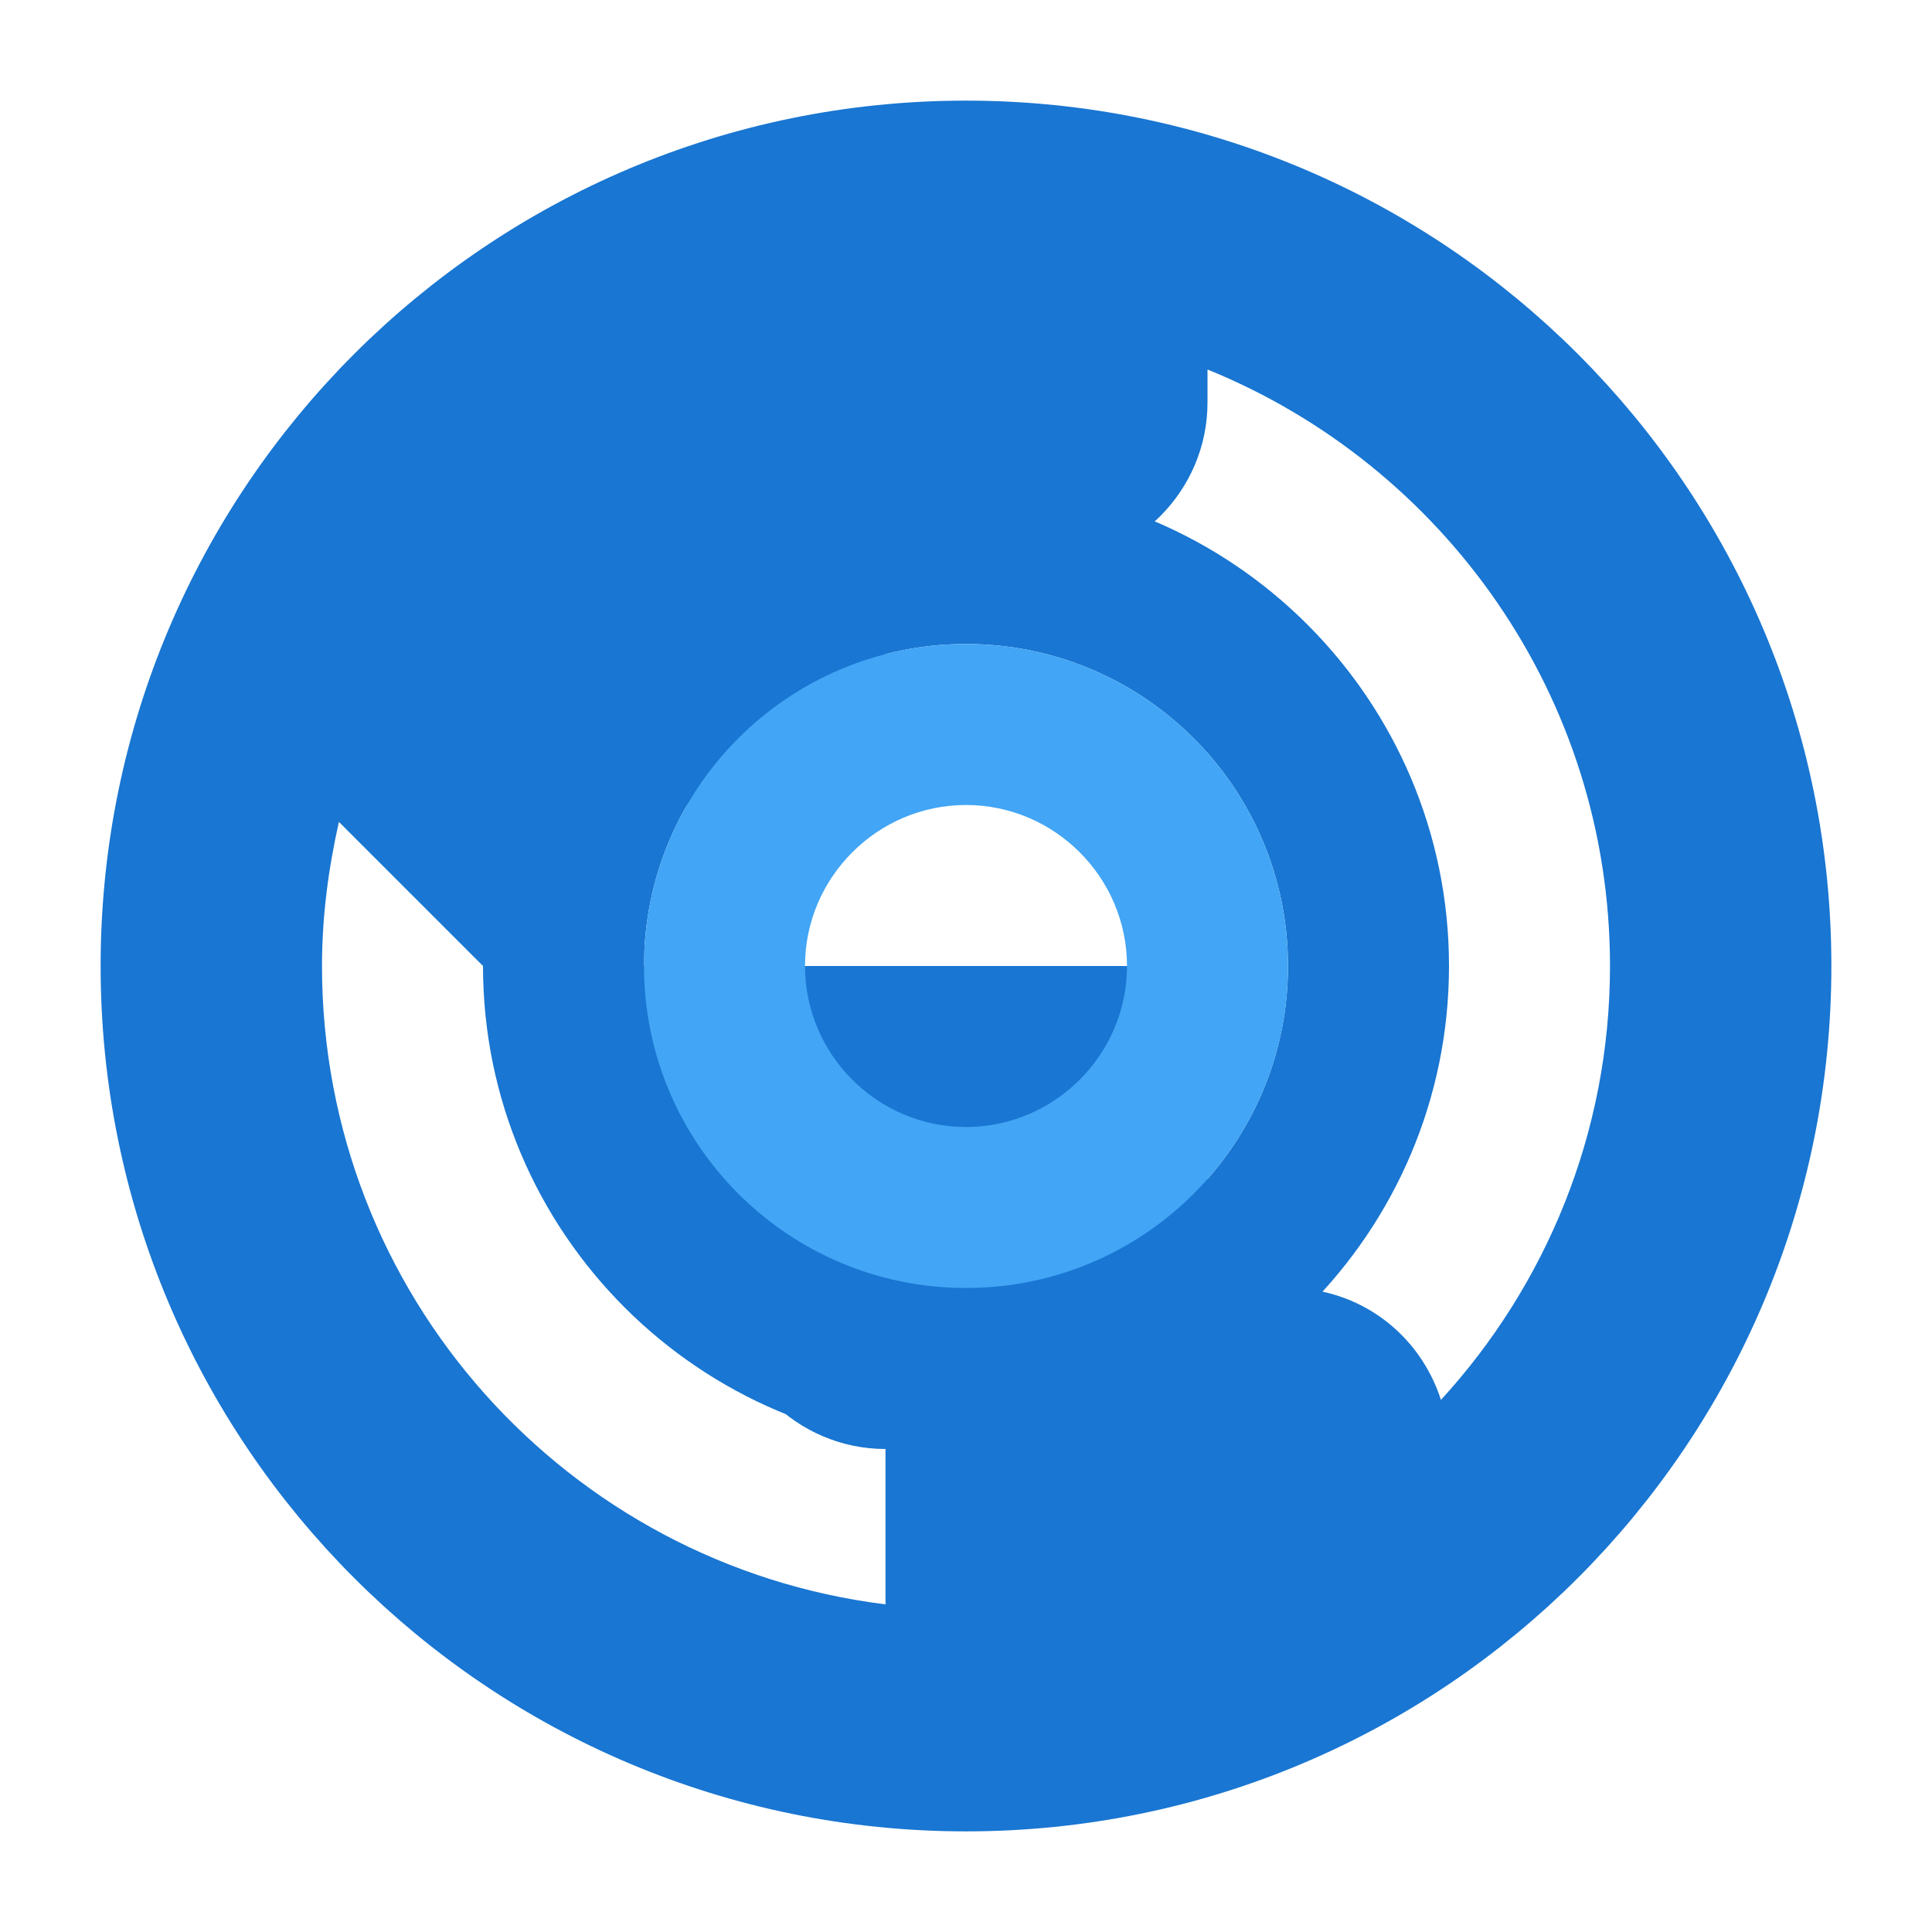
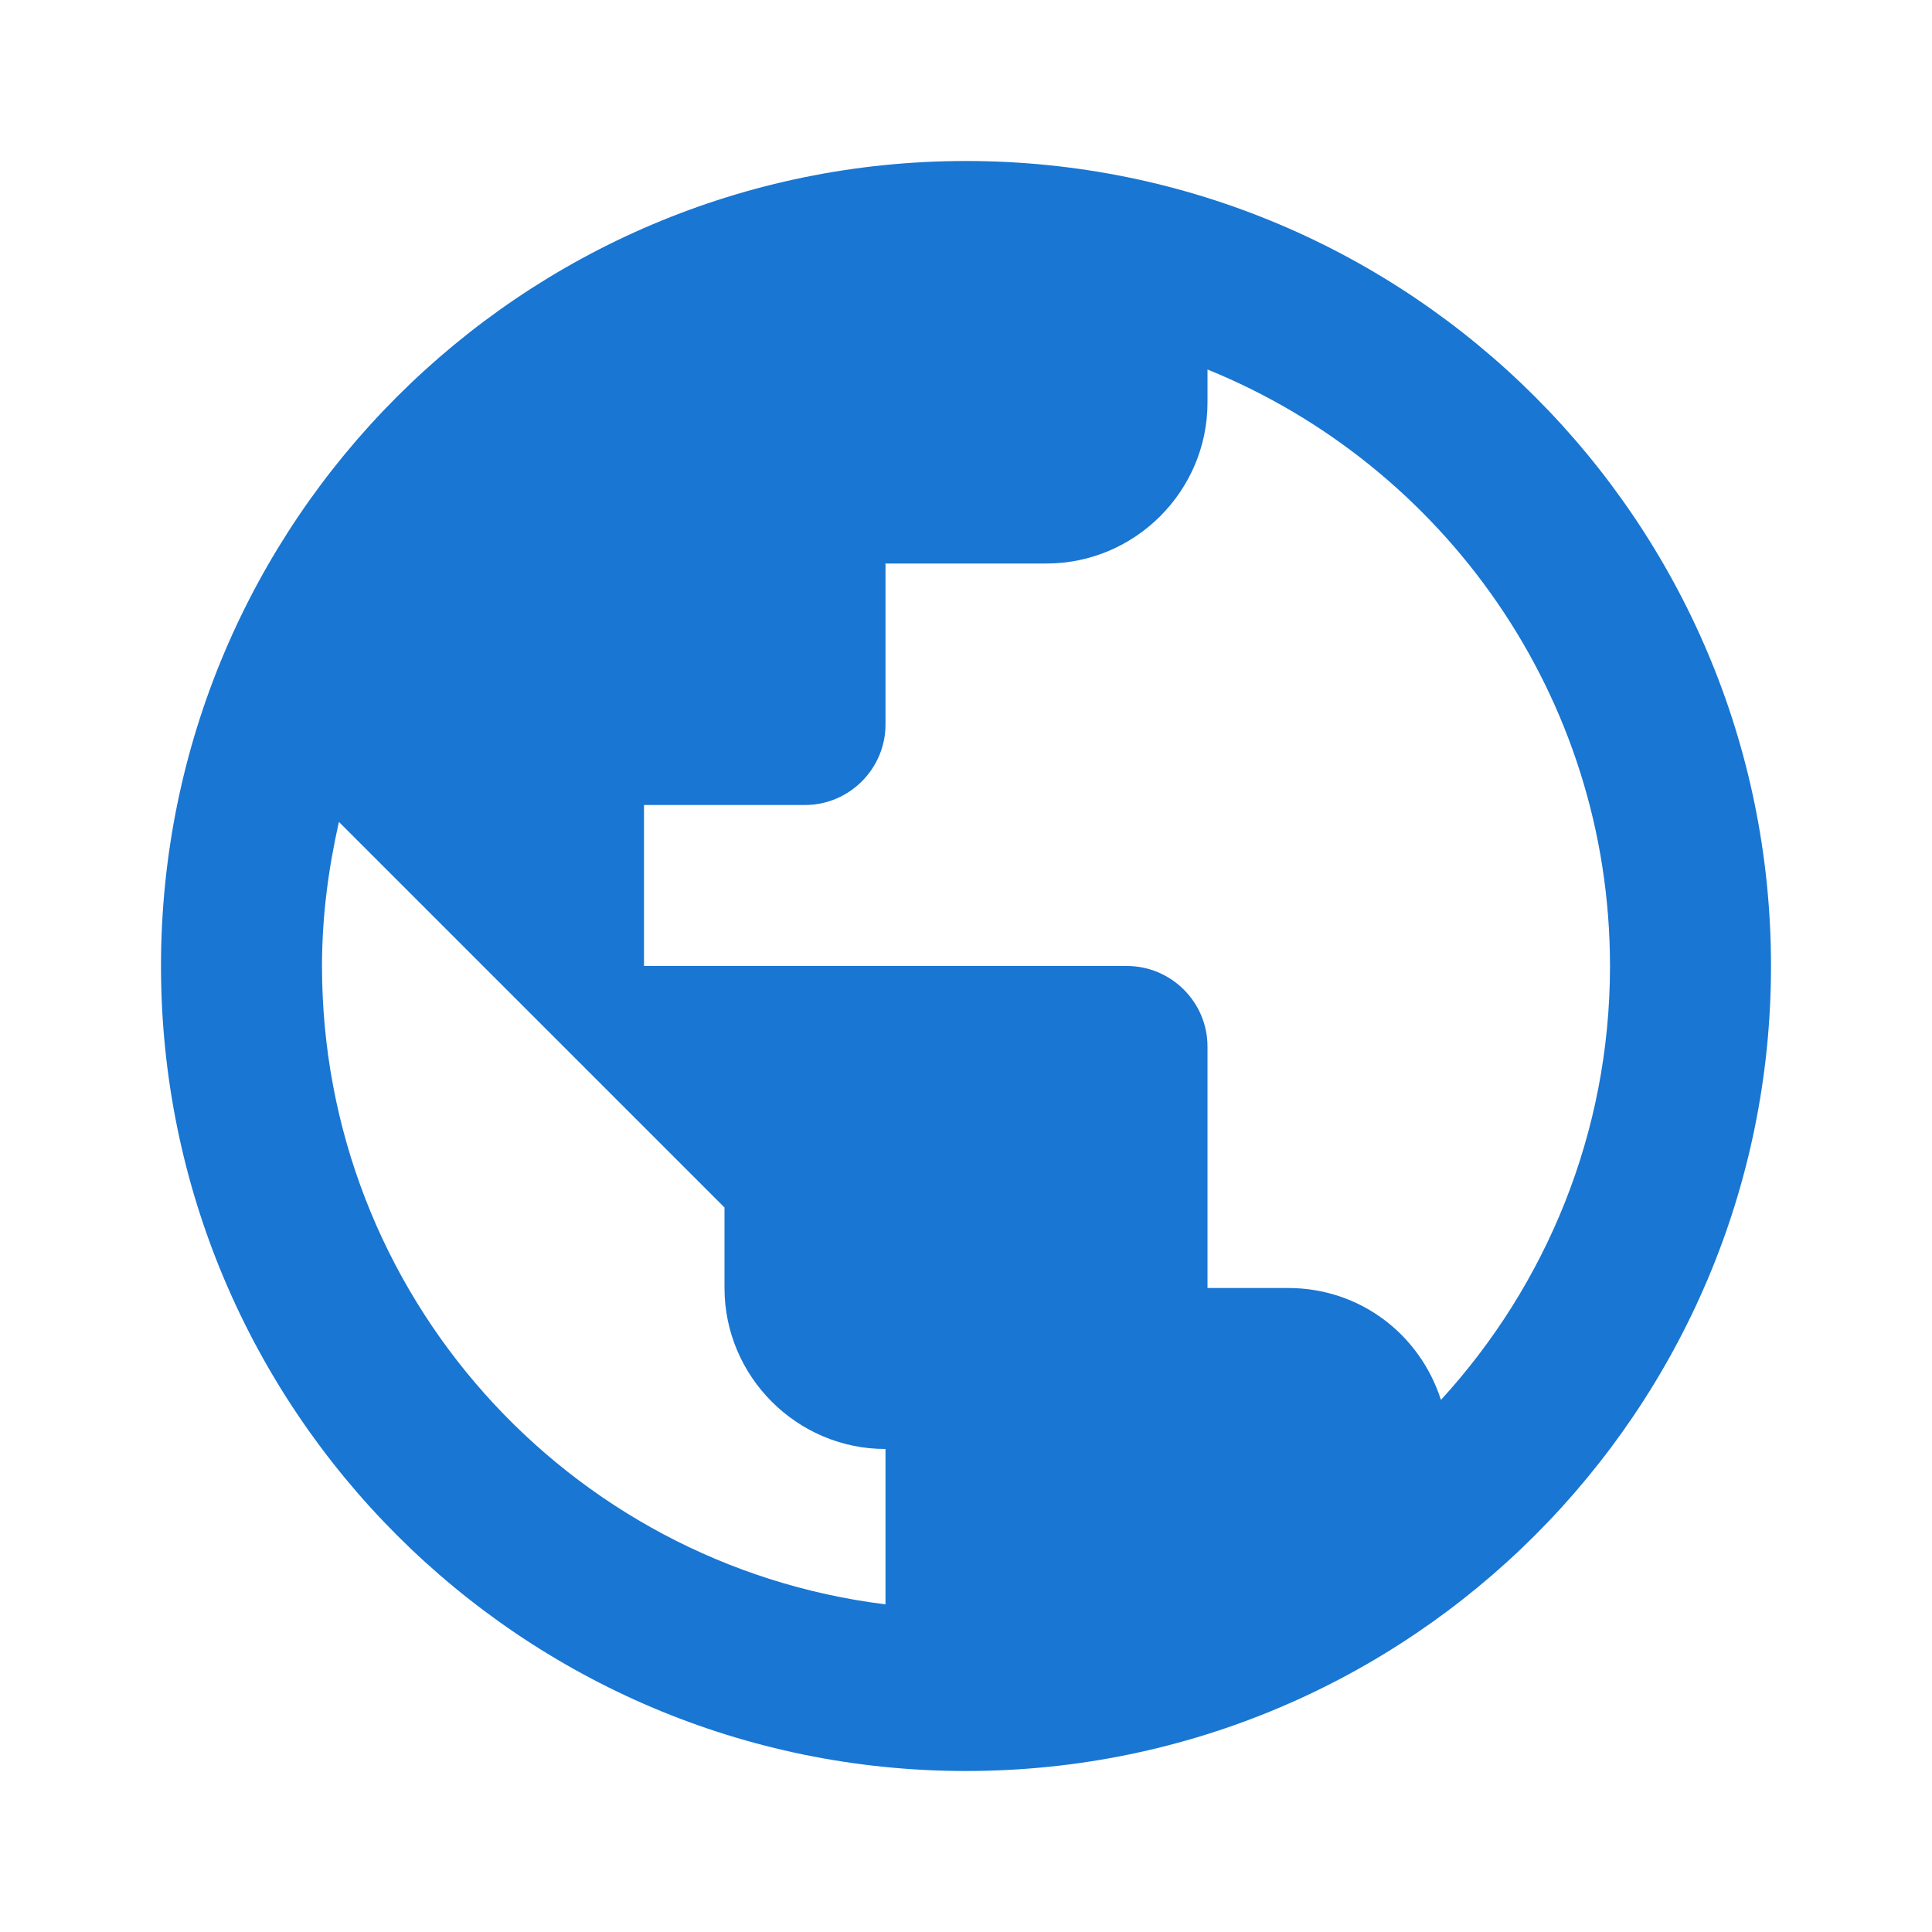
<svg xmlns="http://www.w3.org/2000/svg" viewBox="0 0 24 24" fill="#1976d2">
  <path d="M12 2C6.48 2 2 6.48 2 12s4.48 10 10 10 10-4.48 10-10S17.52 2 12 2zm-1 17.93c-3.95-.49-7-3.85-7-7.93 0-.62.08-1.21.21-1.79L9 15v1c0 1.1.9 2 2 2v1.93zm6.9-2.54c-.26-.81-1-1.39-1.9-1.39h-1v-3c0-.55-.45-1-1-1H8v-2h2c.55 0 1-.45 1-1V7h2c1.1 0 2-.9 2-2v-.41c2.93 1.19 5 4.06 5 7.41 0 2.08-.8 3.97-2.1 5.39z" />
-   <path d="M12 4c-4.41 0-8 3.59-8 8s3.59 8 8 8 8-3.59 8-8-3.59-8-8-8zm0 14c-3.31 0-6-2.69-6-6s2.69-6 6-6 6 2.69 6 6-2.69 6-6 6z" opacity="0" />
-   <circle cx="12" cy="12" r="10" fill="none" stroke="#1976d2" stroke-width="1.5" />
-   <path d="M12 6c-3.31 0-6 2.69-6 6s2.69 6 6 6 6-2.69 6-6-2.69-6-6-6zm0 10c-2.21 0-4-1.79-4-4s1.79-4 4-4 4 1.79 4 4-1.79 4-4 4z" fill="#1976d2" />
-   <path d="M12 8c-2.21 0-4 1.79-4 4s1.79 4 4 4 4-1.79 4-4-1.79-4-4-4zm0 6c-1.1 0-2-.9-2-2s.9-2 2-2 2 .9 2 2-.9 2-2 2z" fill="#42a5f5" />
</svg>
